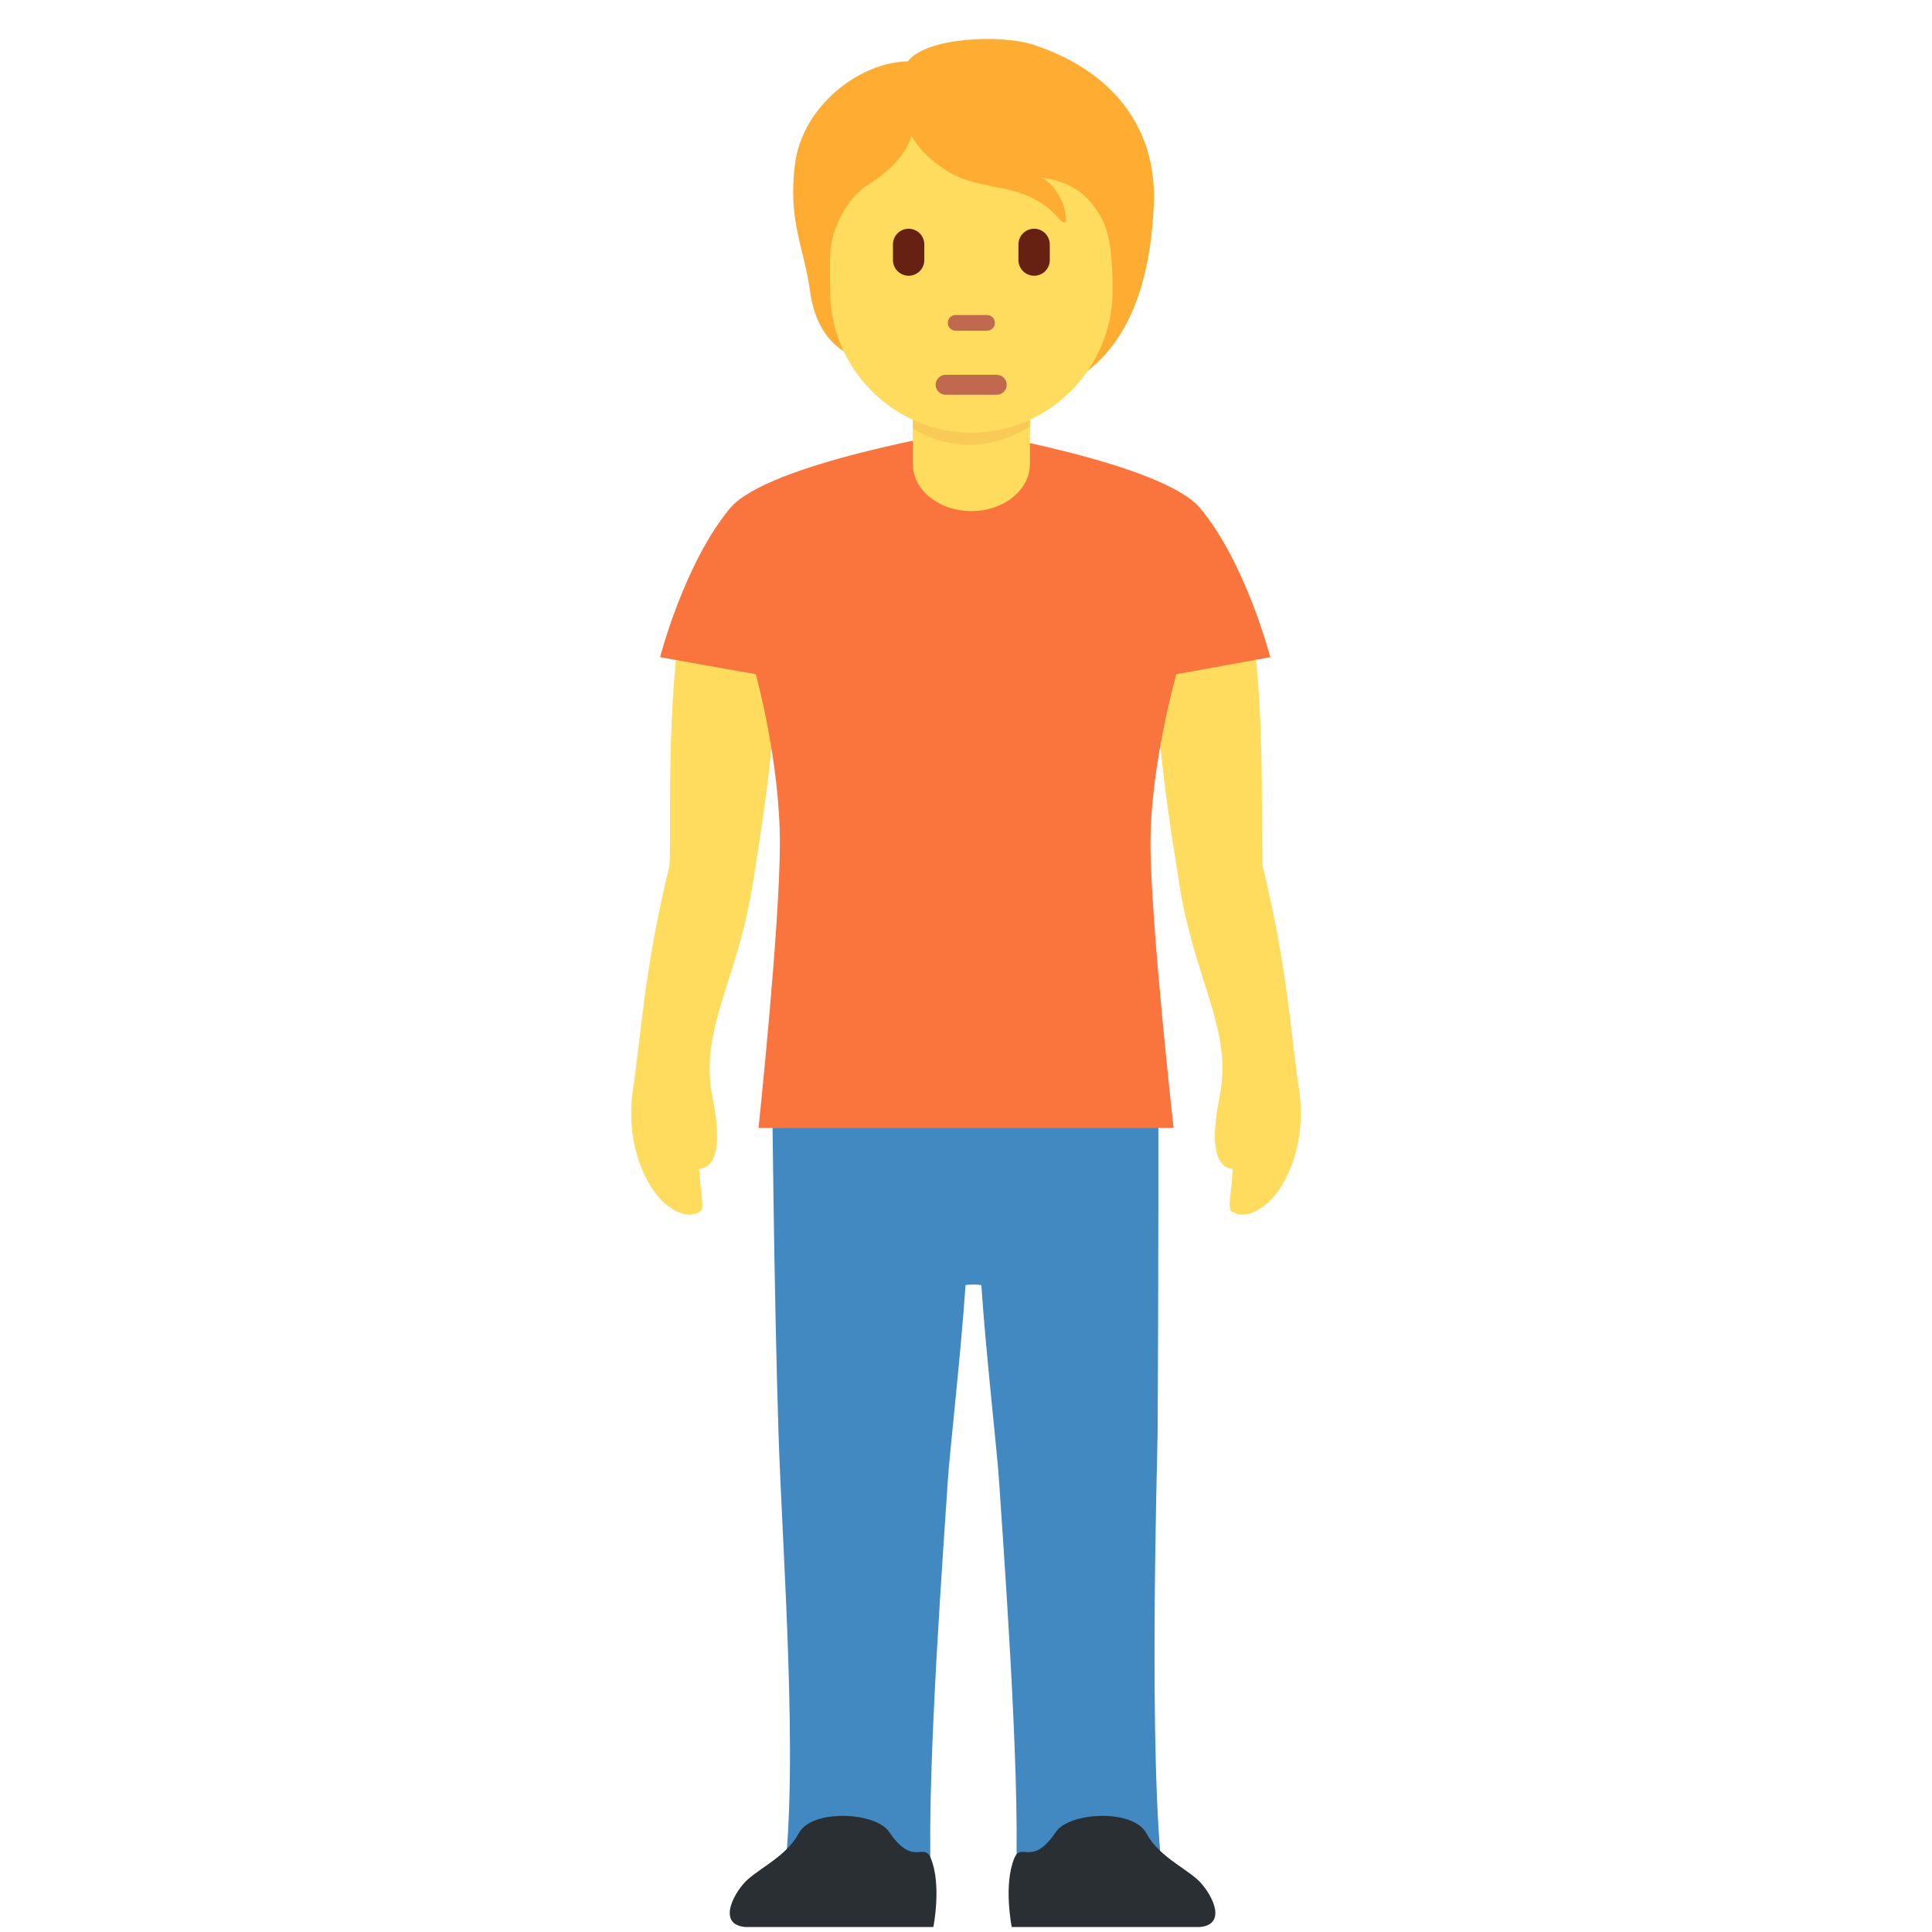
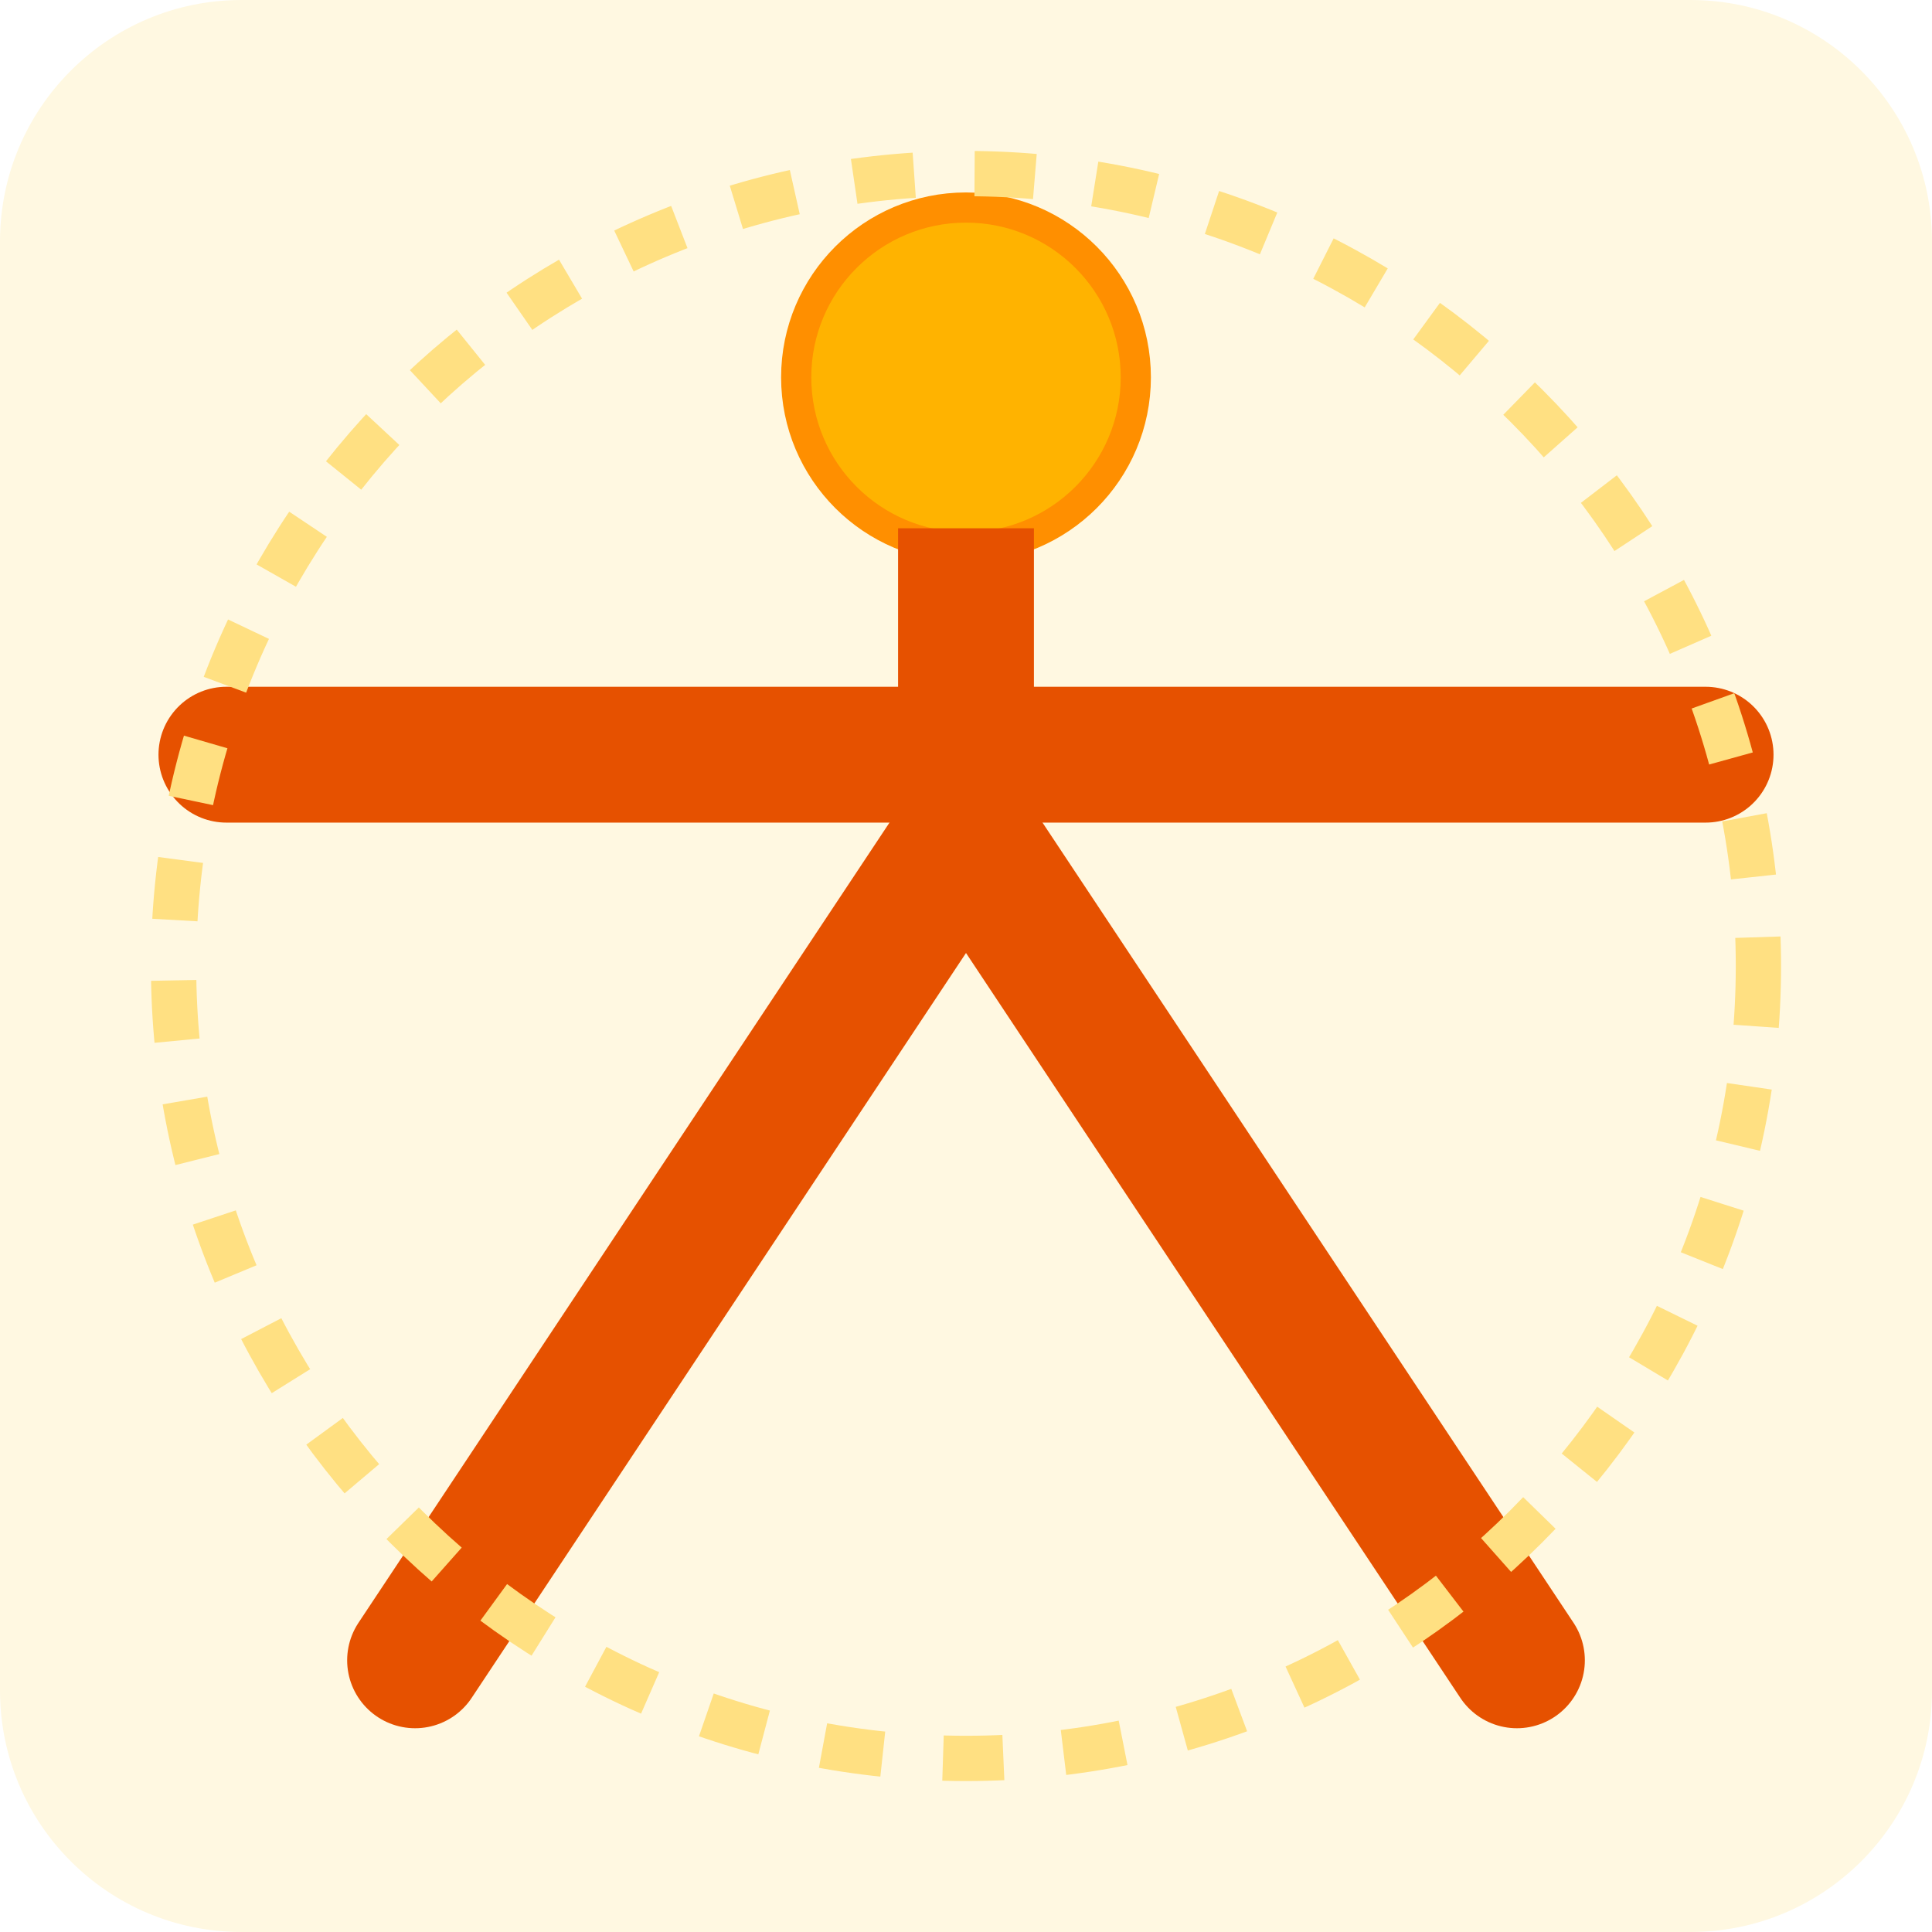
- <svg xmlns="http://www.w3.org/2000/svg" viewBox="0 0 36 36">
-   <path fill="#FFDC5D" d="M13.052 22.569c-.236.161-.512-.02-.646-.131-.379-.313-.763-1.144-.611-2.142.154-1.008.199-2.185.673-4.137.055-.228-.069-2.776.212-4.528.076-.473.958-1.066 1.495-1.057.536.008.263.944.274 1.101.12 1.682-.348 4.279-.398 4.632-.277 1.956-1.033 2.835-.776 4.13.135.679.154 1.293-.242 1.345.005.366.106.728.019.787zm9.896 0c.236.161.512-.02.646-.131.379-.313.763-1.144.611-2.142-.154-1.008-.199-2.185-.673-4.137-.055-.228.069-2.776-.212-4.528-.076-.473-.958-1.066-1.495-1.057-.536.008-.263.944-.274 1.101-.12 1.682.348 4.279.398 4.632.277 1.956 1.033 2.835.776 4.13-.135.679-.154 1.293.242 1.345-.005.366-.106.728-.019.787z" />
-   <path fill="#4289C1" d="M21.57 26.733c.02-3.063.014-6.5.014-6.5h-7.197s.033 3.747.119 6.46c.067 2.14.382 6.193.096 8.349-.064.479 2.782.937 2.742-.125-.075-1.969.255-6.322.316-7.309.034-.547.241-2.326.331-3.659.011-.018.284-.018.295 0 .09 1.333.297 3.112.331 3.659.062.987.392 5.34.316 7.309-.041 1.062 2.805.604 2.742.125-.286-2.157-.107-7.96-.105-8.309z" />
-   <path fill="#FA743E" d="M22.366 9.472C21.661 8.623 18 8.023 18 8.023s-3.693.6-4.398 1.449c-.856 1.031-1.302 2.773-1.302 2.773l1.783.318s.449 1.612.449 3.148-.398 5.307-.398 5.307h7.734s-.43-3.84-.43-5.306.481-3.149.481-3.149l1.751-.318c-.002 0-.449-1.743-1.304-2.773z" />
-   <path fill="#FFAC33" d="M19.242.83c-.59-.191-1.98-.139-2.327.313-.903.017-1.962.834-2.101 1.91-.138 1.066.169 1.561.278 2.362.123.908.634 1.198 1.042 1.32.587.776 1.211.742 2.259.742 2.046 0 3.021-1.369 3.107-3.695.052-1.406-.774-2.472-2.258-2.952z" />
-   <path fill="#FFDC5D" d="M17.009 6.893v1.754c0 .484.488.877 1.091.877s1.091-.393 1.091-.877V6.893h-2.182z" />
-   <path fill="#F9CA55" d="M17.009 7.981c.396.251 1.201.557 2.182-.03V6.893h-2.182v1.088z" />
-   <path fill="#FFDC5D" d="M20.412 3.882c-.198-.274-.452-.495-1.007-.573.208.096.408.425.434.608.026.182.052.33-.113.148-.661-.731-1.381-.443-2.094-.889-.498-.312-.65-.657-.65-.657s-.061.46-.816.929c-.219.136-.48.439-.625.886-.104.321-.072.608-.072 1.098 0 1.429 1.178 2.631 2.631 2.631s2.631-1.212 2.631-2.631c0-.89-.093-1.238-.319-1.55z" />
-   <path fill="#662113" d="M16.931 5.138c-.161 0-.292-.131-.292-.292v-.292c0-.161.131-.292.292-.292.161 0 .292.131.292.292v.292c0 .162-.131.292-.292.292zm2.338 0c-.161 0-.292-.131-.292-.292v-.292c0-.161.131-.292.292-.292.161 0 .292.131.292.292v.292c.001.162-.13.292-.292.292z" />
-   <path fill="#C1694F" d="M18.573 7.356h-.953c-.102 0-.186-.084-.186-.186s.084-.186.186-.186h.953c.102 0 .186.084.186.186s-.084.186-.186.186zm-.181-1.194h-.585c-.081 0-.146-.065-.146-.146 0-.081.065-.146.146-.146h.585c.081 0 .146.065.146.146.001.08-.065.146-.146.146z" />
-   <path fill="#292F33" d="M13.884 35.907c-.546-.051-.187-.684.061-.897.276-.238.718-.441.94-.852.246-.455 1.433-.395 1.683-.023.447.664.645.179.775.488.207.494.049 1.284.049 1.284h-3.508zm8.476 0c.546-.051.187-.684-.061-.897-.276-.238-.718-.441-.94-.852-.246-.455-1.433-.395-1.683-.023-.447.664-.645.179-.775.488-.207.494-.049 1.284-.049 1.284h3.508z" />
+ <svg xmlns="http://www.w3.org/2000/svg" viewBox="0 0 512 512">
+   <rect width="512" height="512" rx="64" fill="#FFF8E1" />
+   <circle cx="256" cy="100" r="45" fill="#FFB300" stroke="#FF8F00" stroke-width="8" />
+   <line x1="60" y1="200" x2="452" y2="200" stroke="#E65100" stroke-width="36" stroke-linecap="round" />
+   <line x1="256" y1="140" x2="256" y2="240" stroke="#E65100" stroke-width="36" />
+   <line x1="256" y1="220" x2="110" y2="440" stroke="#E65100" stroke-width="36" stroke-linecap="round" />
+   <line x1="256" y1="220" x2="402" y2="440" stroke="#E65100" stroke-width="36" stroke-linecap="round" />
+   <circle cx="256" cy="256" r="210" fill="none" stroke="#FFE082" stroke-width="12" stroke-dasharray="16 16" />
</svg>
